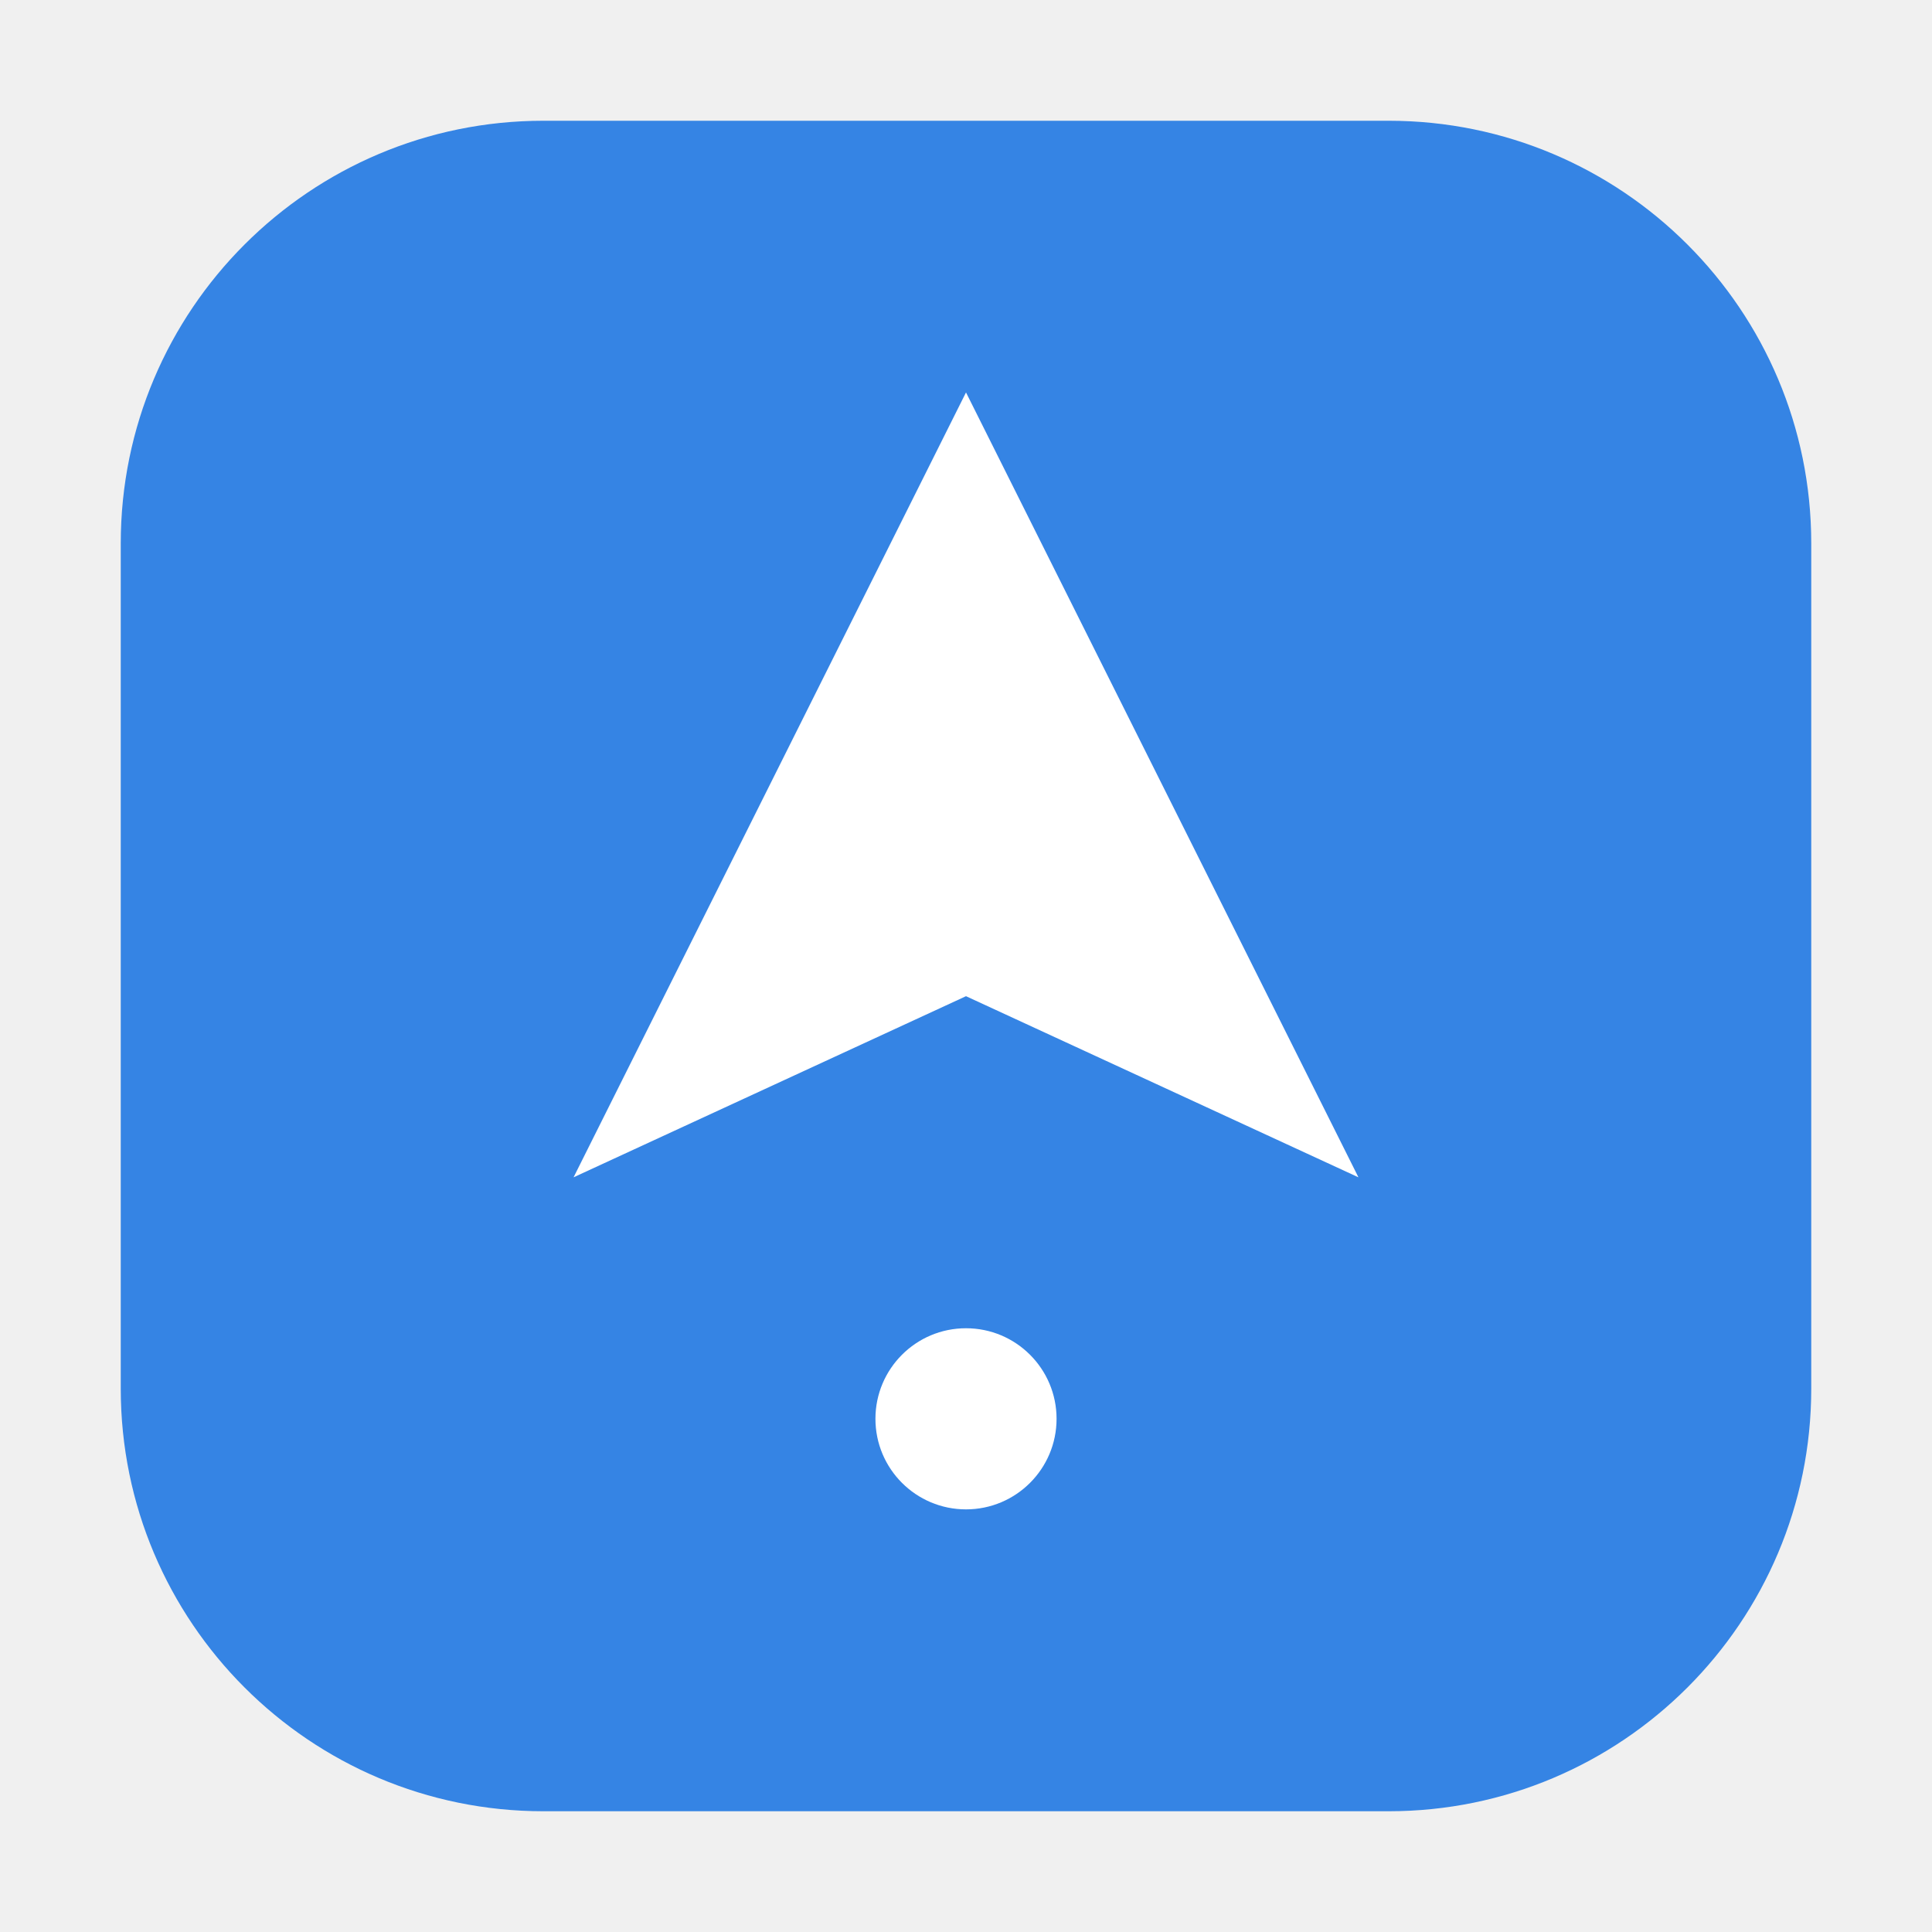
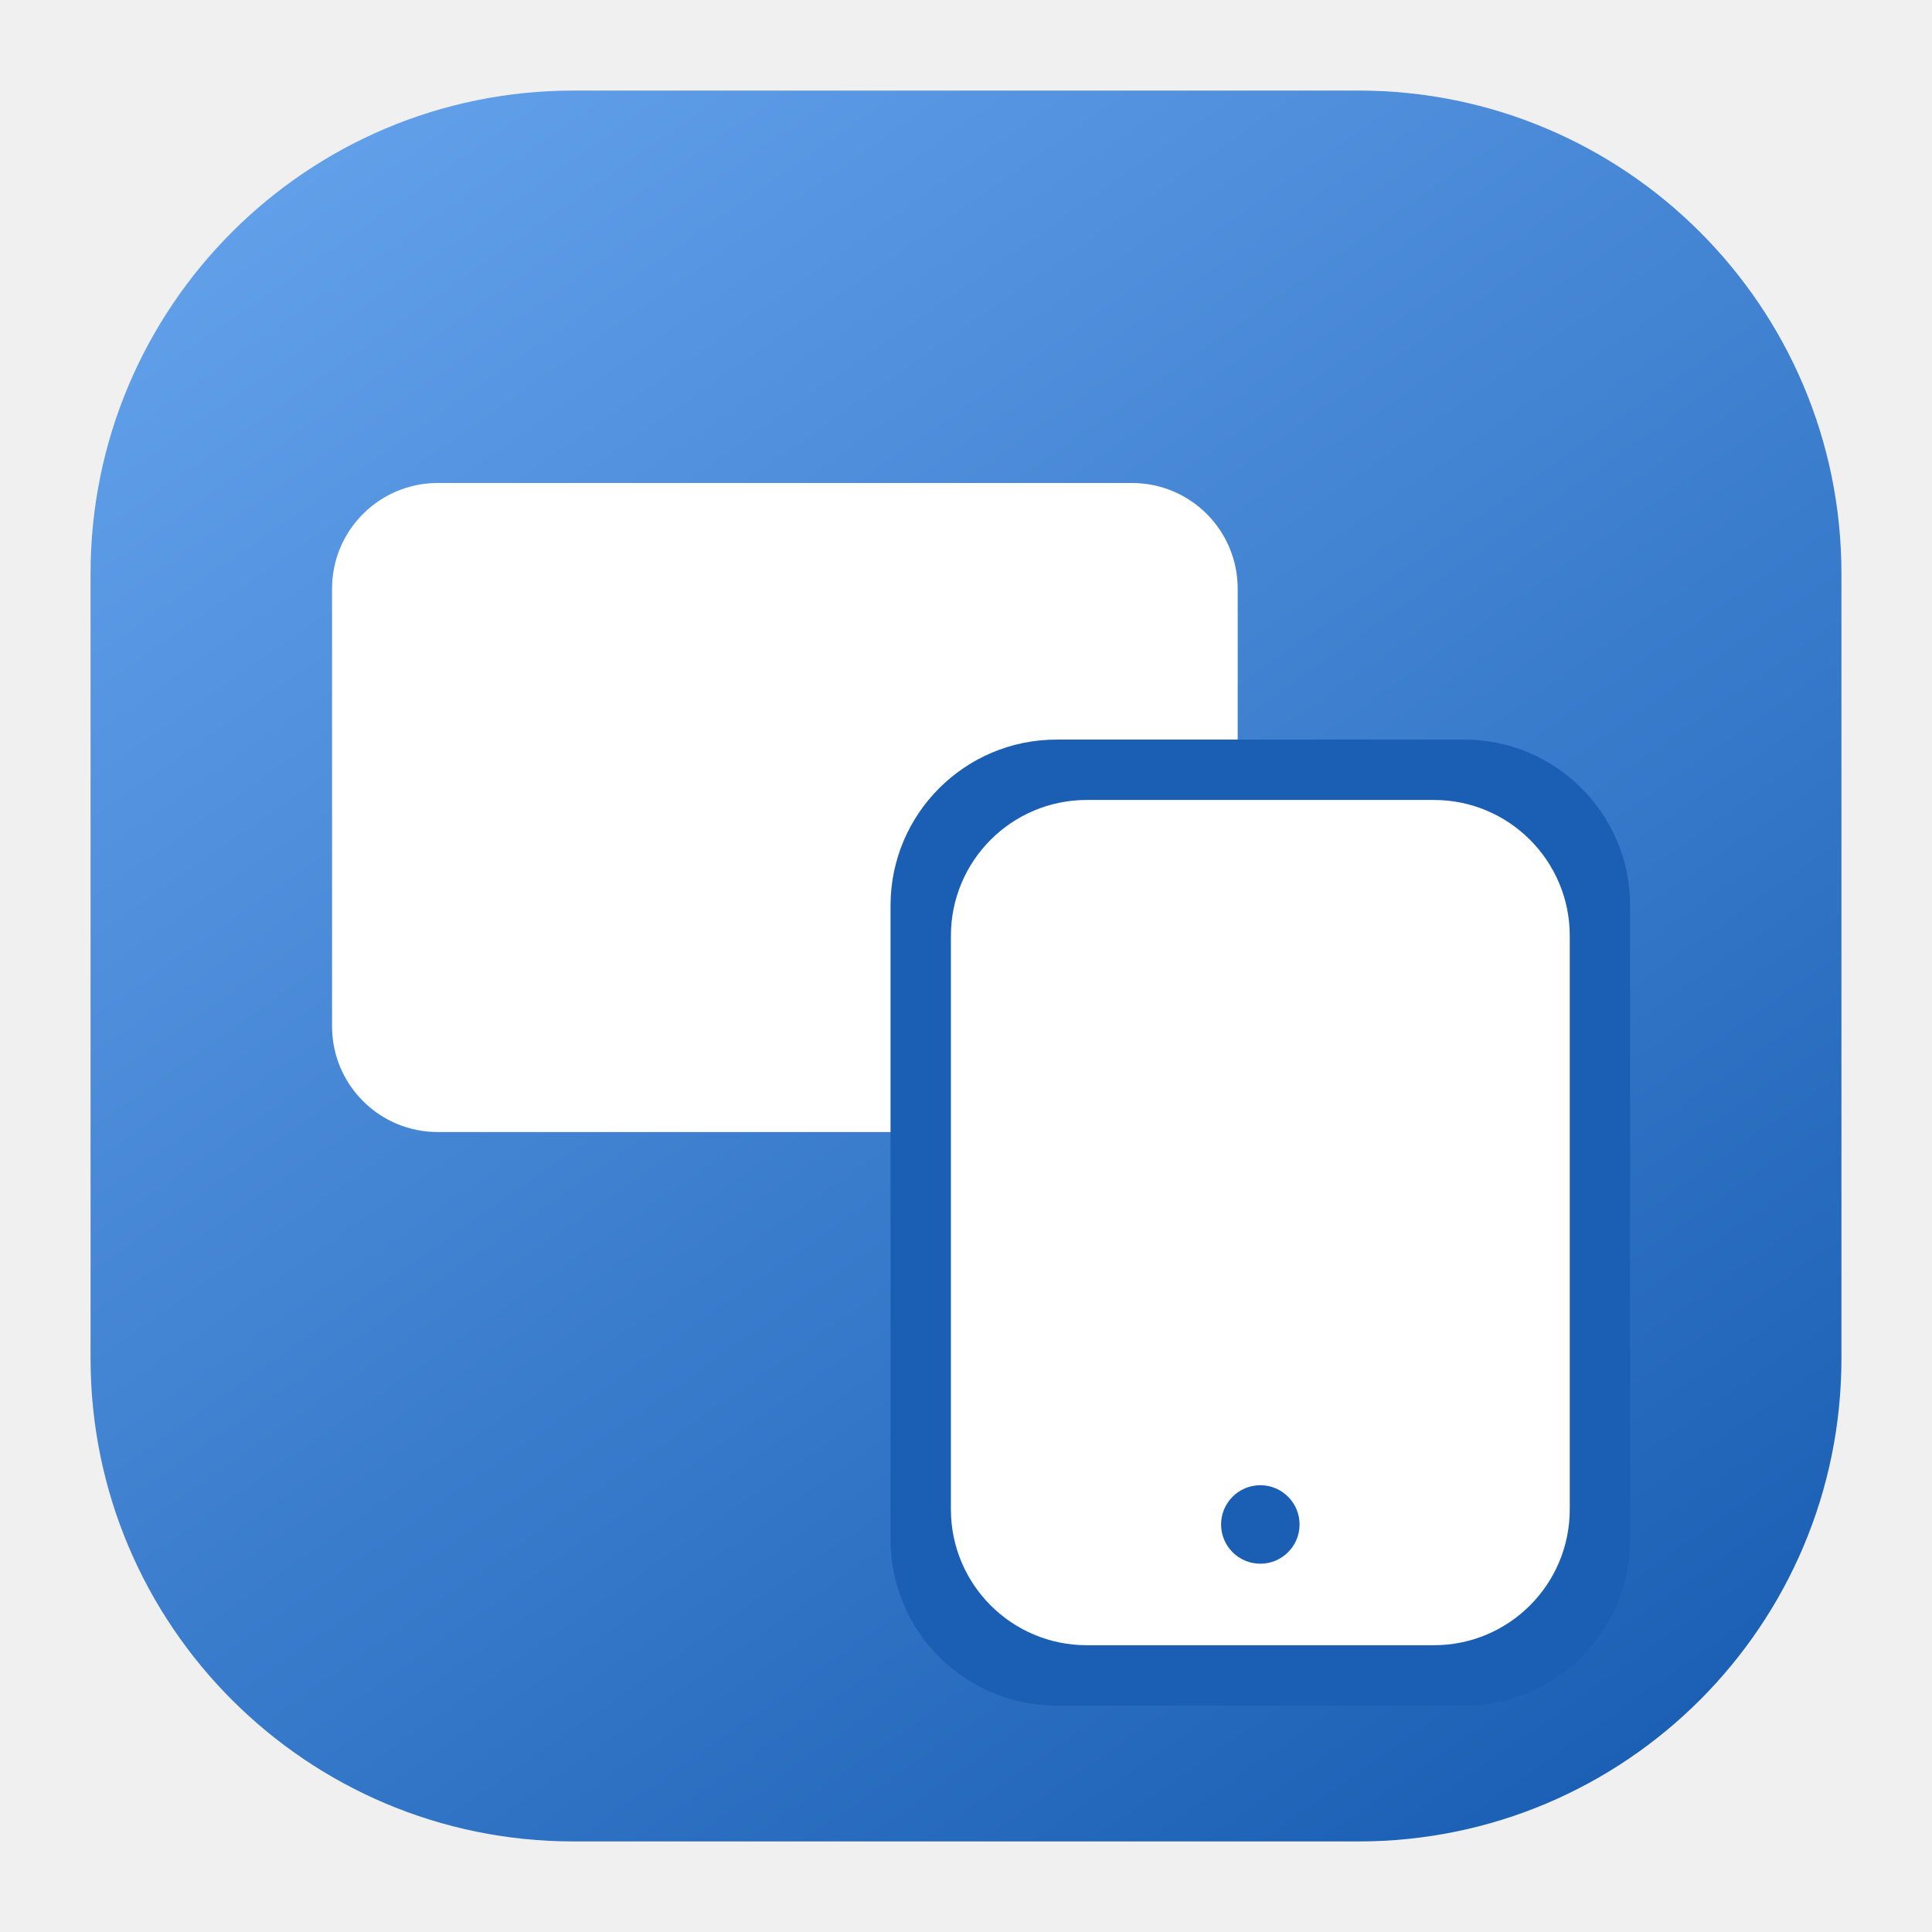
<svg xmlns="http://www.w3.org/2000/svg" width="128" height="128" viewBox="0 0 128 128">
-   <rect x="8" y="8" width="112" height="112" rx="28" fill="#3584e4" />
-   <path d="M 64 26 L 90 78 L 64 66 L 38 78 Z" fill="#ffffff" />
-   <circle cx="64" cy="94" r="6" fill="#ffffff" />
+   <defs>
+     <linearGradient id="bg" x1="0.15" y1="0" x2="0.85" y2="1">
+       <stop offset="0" stop-color="#62a0ea" />
+       <stop offset="1" stop-color="#1a5fb4" />
+     </linearGradient>
+   </defs>
+   <rect x="6" y="6" width="116" height="116" rx="32" fill="url(#bg)" />
+   <rect x="22" y="32" width="60" height="43" rx="7" fill="#ffffff" />
+   <rect x="59" y="49" width="49" height="64" rx="11" fill="#1a5fb4" />
+   <rect x="63" y="53" width="41" height="56" rx="9" fill="#ffffff" />
+   <circle cx="83.5" cy="101" r="2.6" fill="#1a5fb4" />
</svg>
